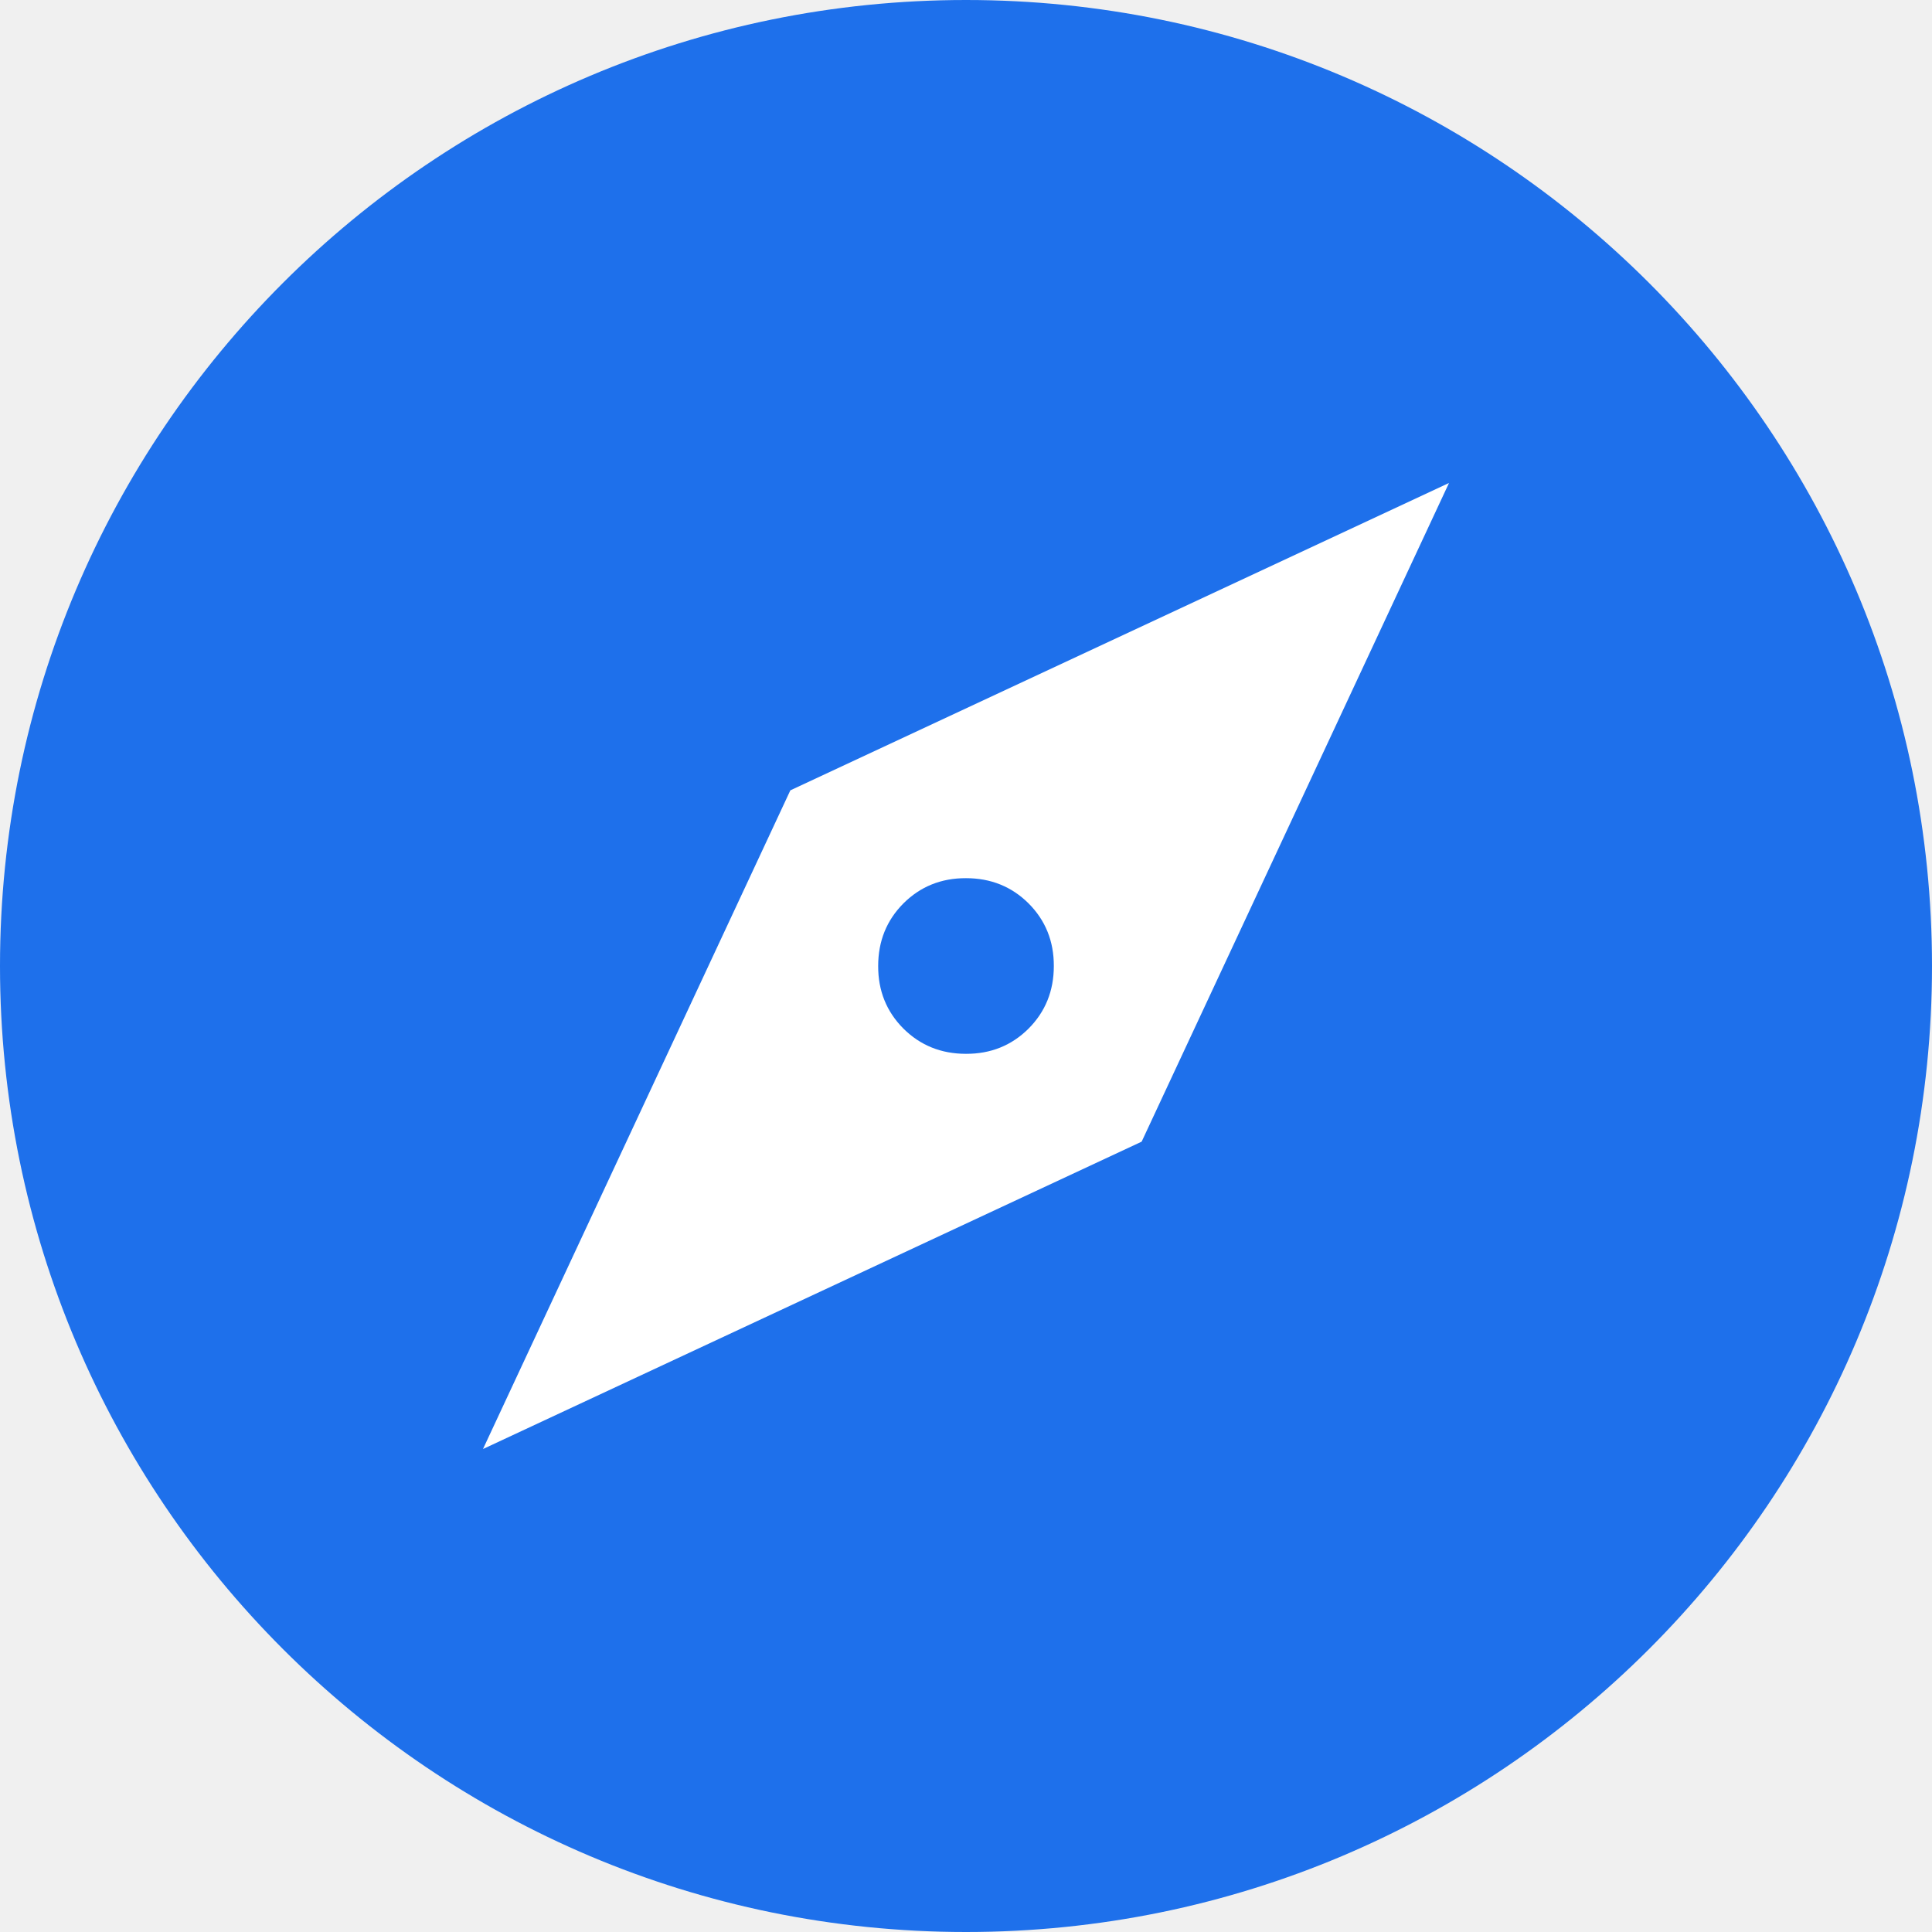
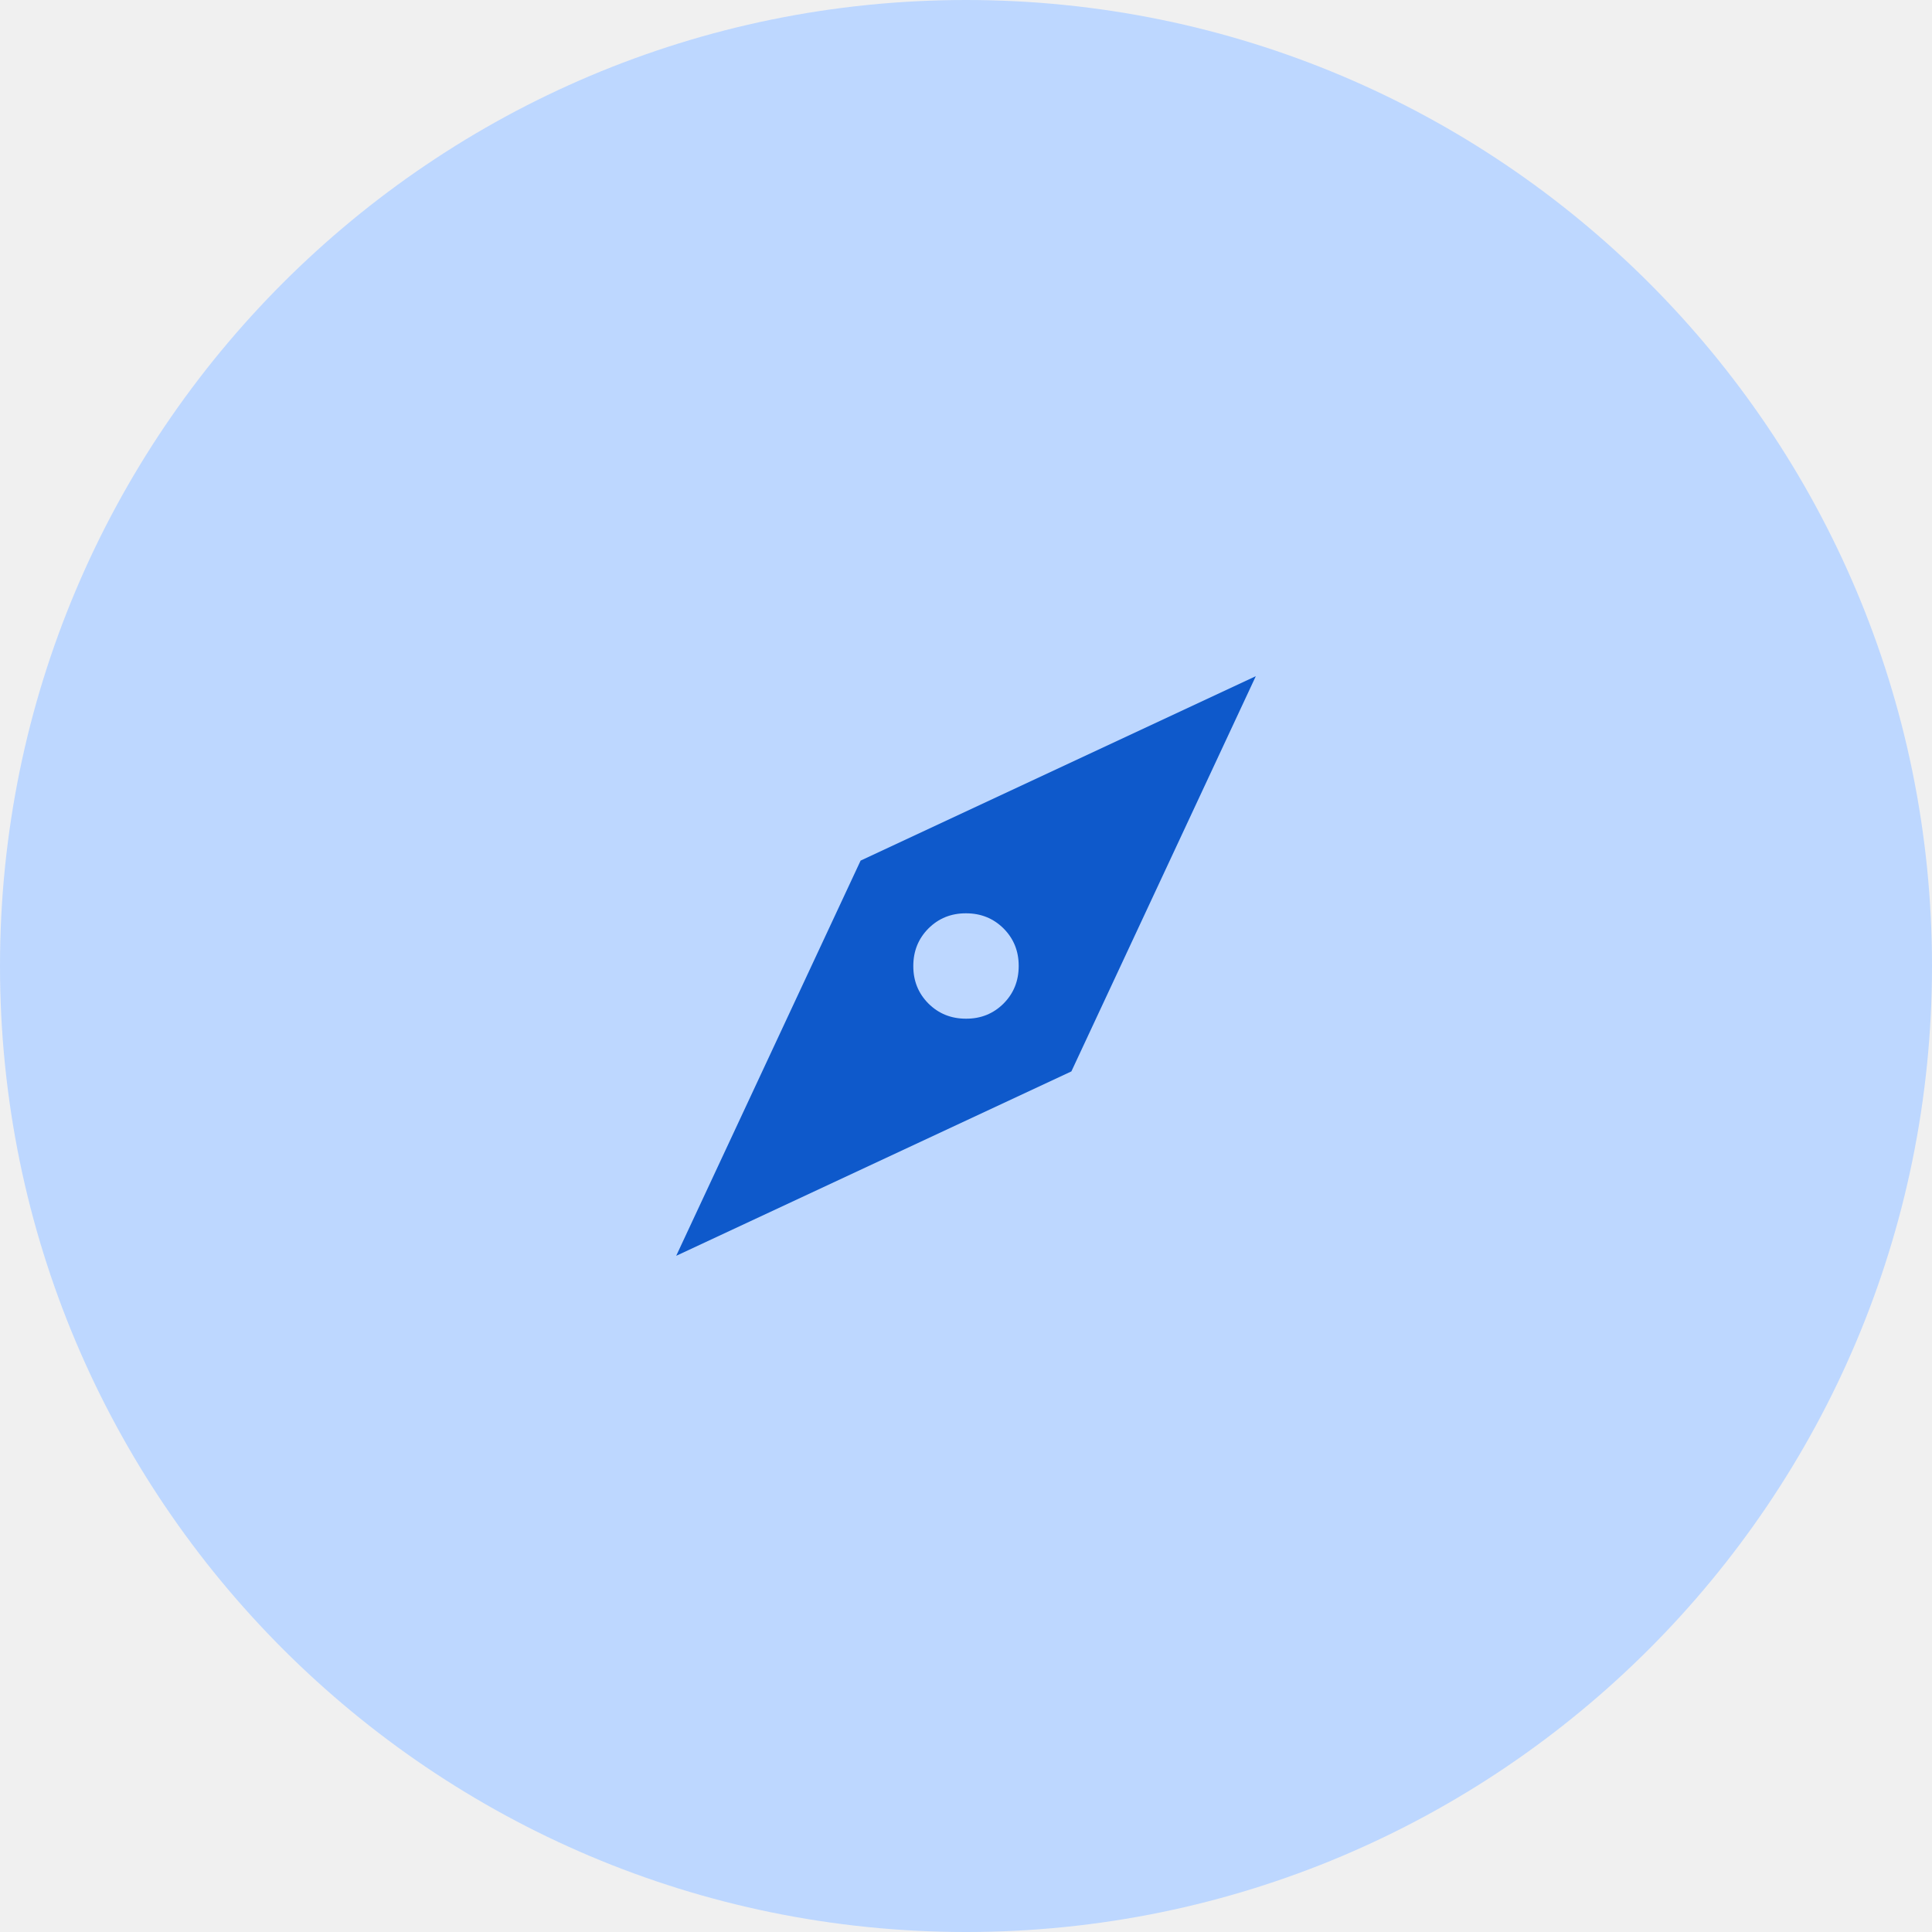
- <svg xmlns="http://www.w3.org/2000/svg" width="24" height="24" viewBox="0 0 24 24" fill="none">
-   <rect width="24" height="24" rx="12" fill="#1E70EB" />
-   <path d="M6 18L14.182 14.182L18 6L9.818 9.818L6 18ZM12 13.091C11.691 13.091 11.432 12.986 11.222 12.777C11.013 12.567 10.908 12.308 10.909 12C10.909 11.691 11.014 11.432 11.223 11.222C11.433 11.013 11.692 10.908 12 10.909C12.309 10.909 12.568 11.014 12.778 11.223C12.987 11.433 13.092 11.692 13.091 12C13.091 12.309 12.986 12.568 12.777 12.778C12.567 12.987 12.308 13.092 12 13.091Z" fill="white" />
+ <svg xmlns="http://www.w3.org/2000/svg" width="40" height="40" viewBox="0 0 40 40" fill="none">
+   <rect width="40" height="40" rx="20" fill="#BDD7FF" />
+   <path d="M14 26L22.182 22.182L26 14L17.818 17.818L14 26ZM20 21.091C19.691 21.091 19.432 20.986 19.222 20.777C19.013 20.567 18.908 20.308 18.909 20C18.909 19.691 19.014 19.432 19.223 19.222C19.433 19.013 19.692 18.908 20 18.909C20.309 18.909 20.568 19.014 20.778 19.223C20.987 19.433 21.092 19.692 21.091 20C21.091 20.309 20.986 20.568 20.777 20.778C20.567 20.987 20.308 21.092 20 21.091Z" fill="#0E59CB" />
</svg>
